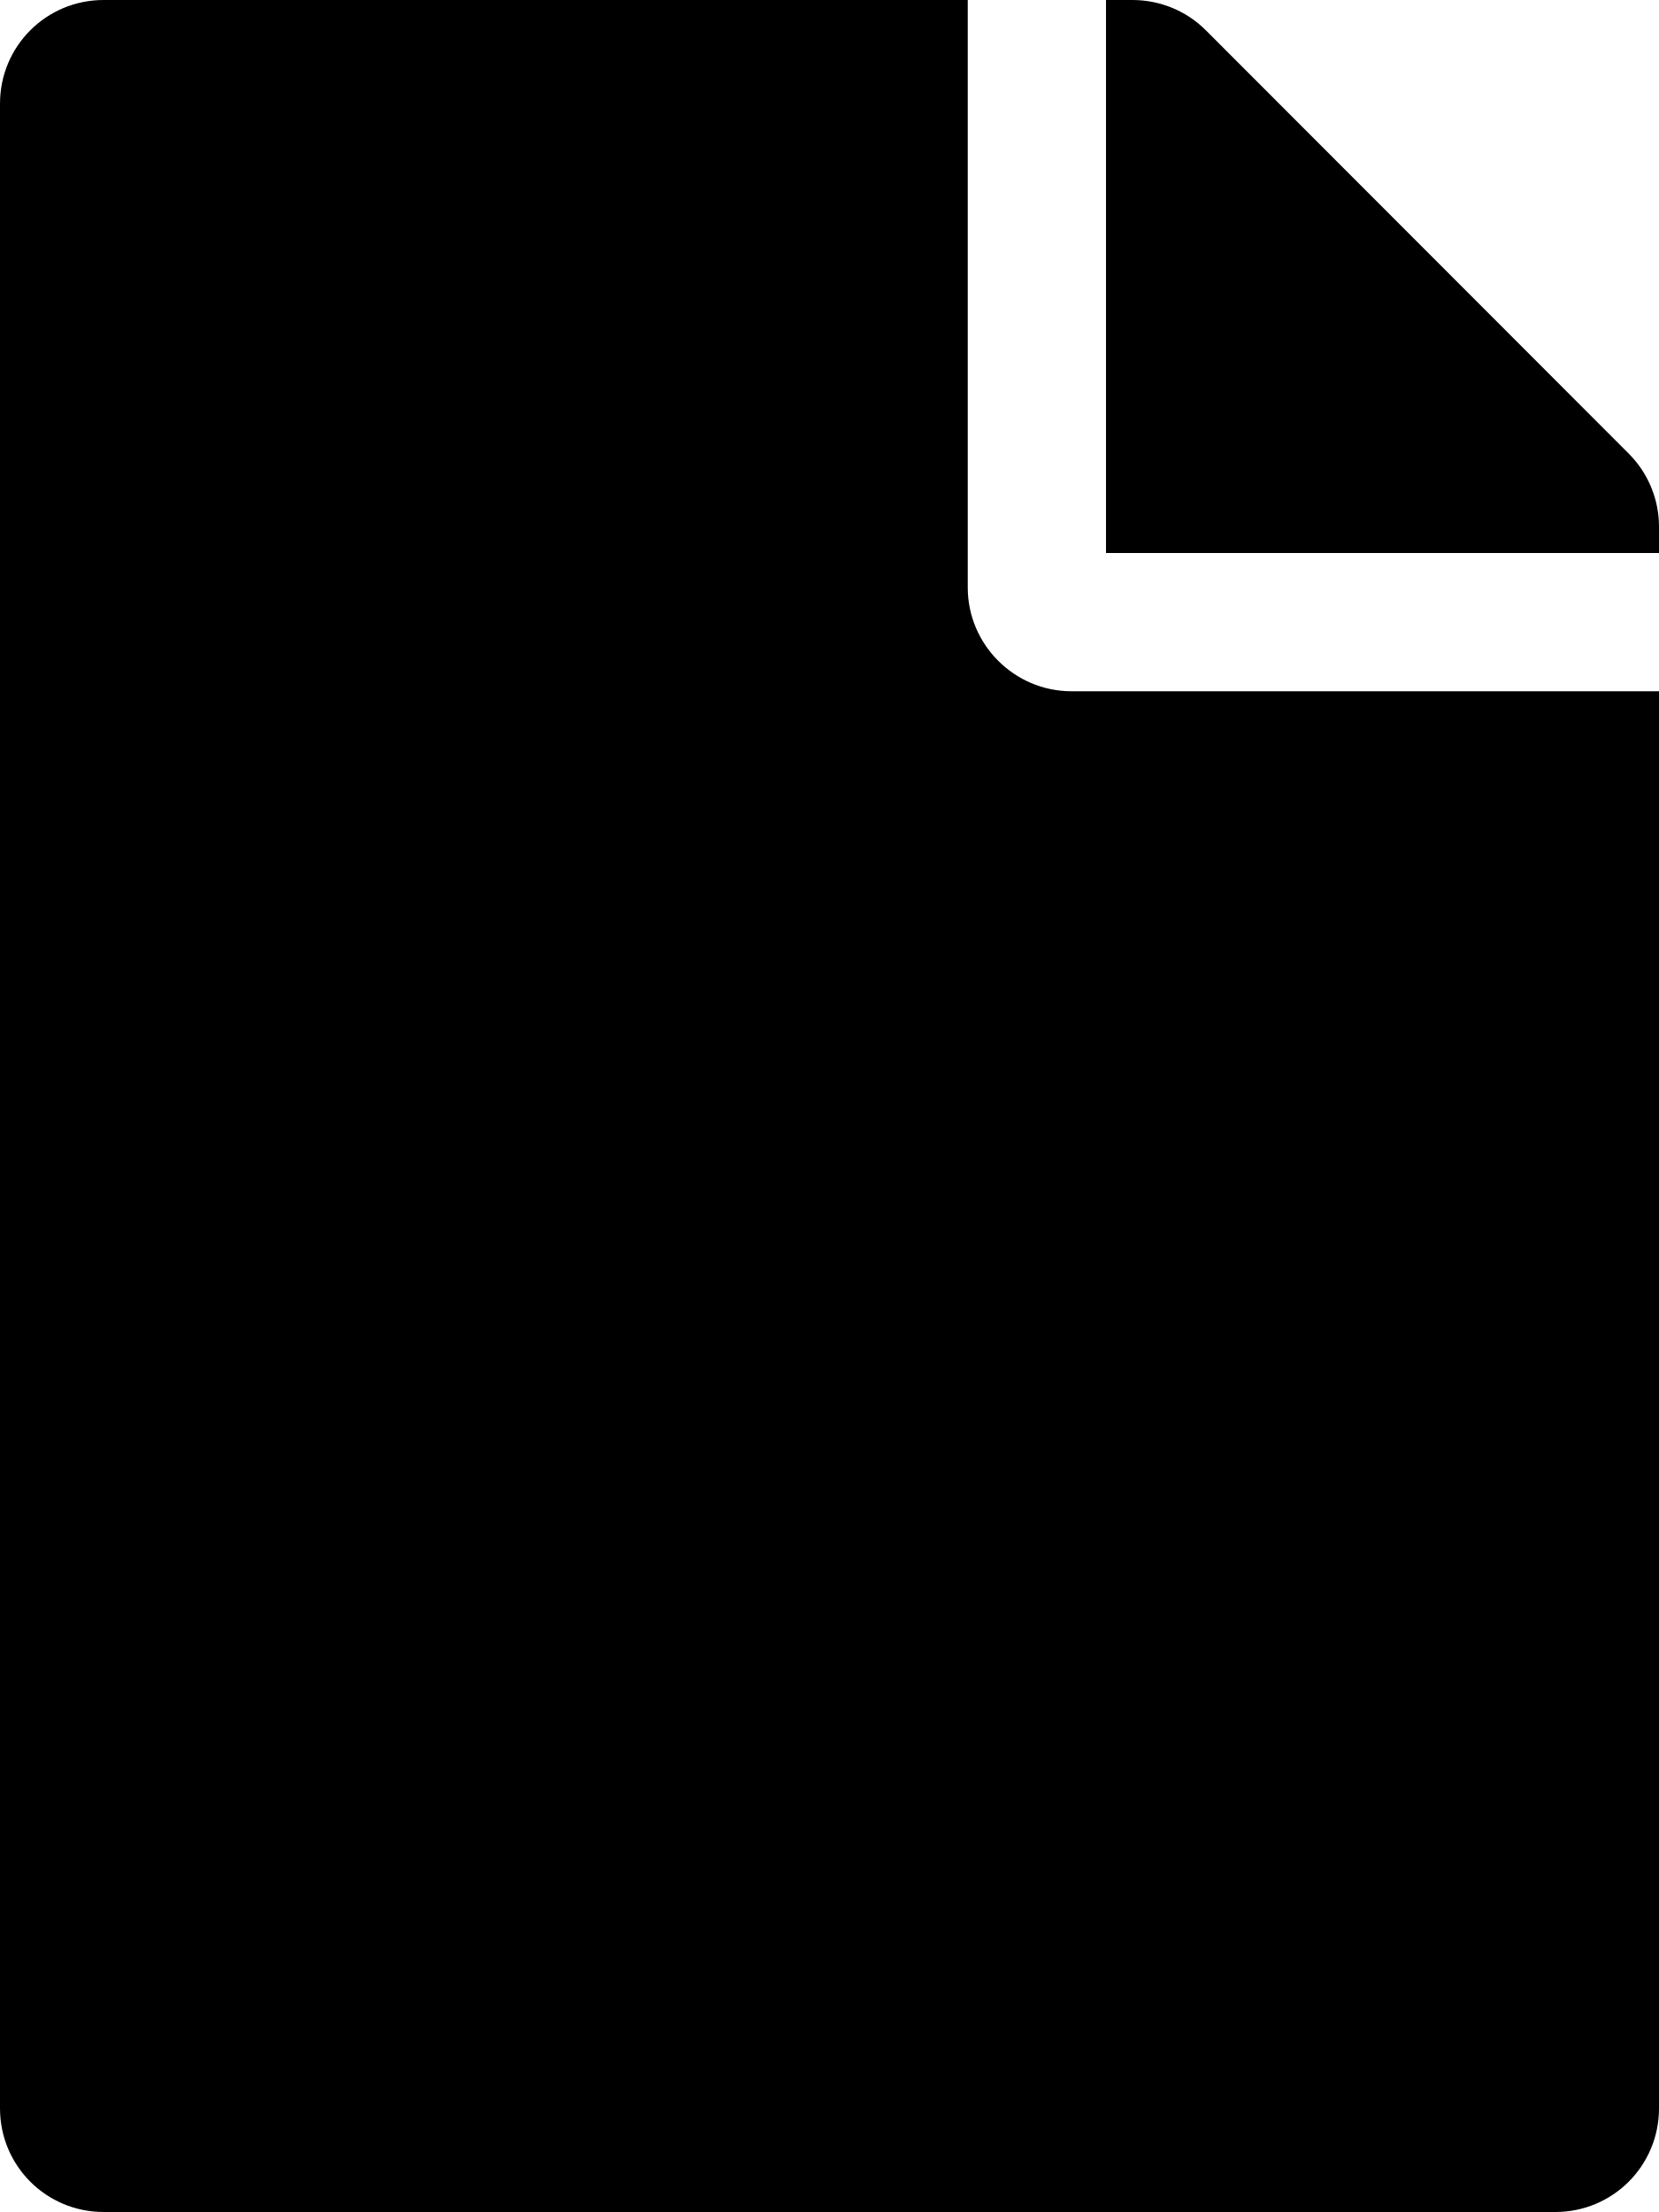
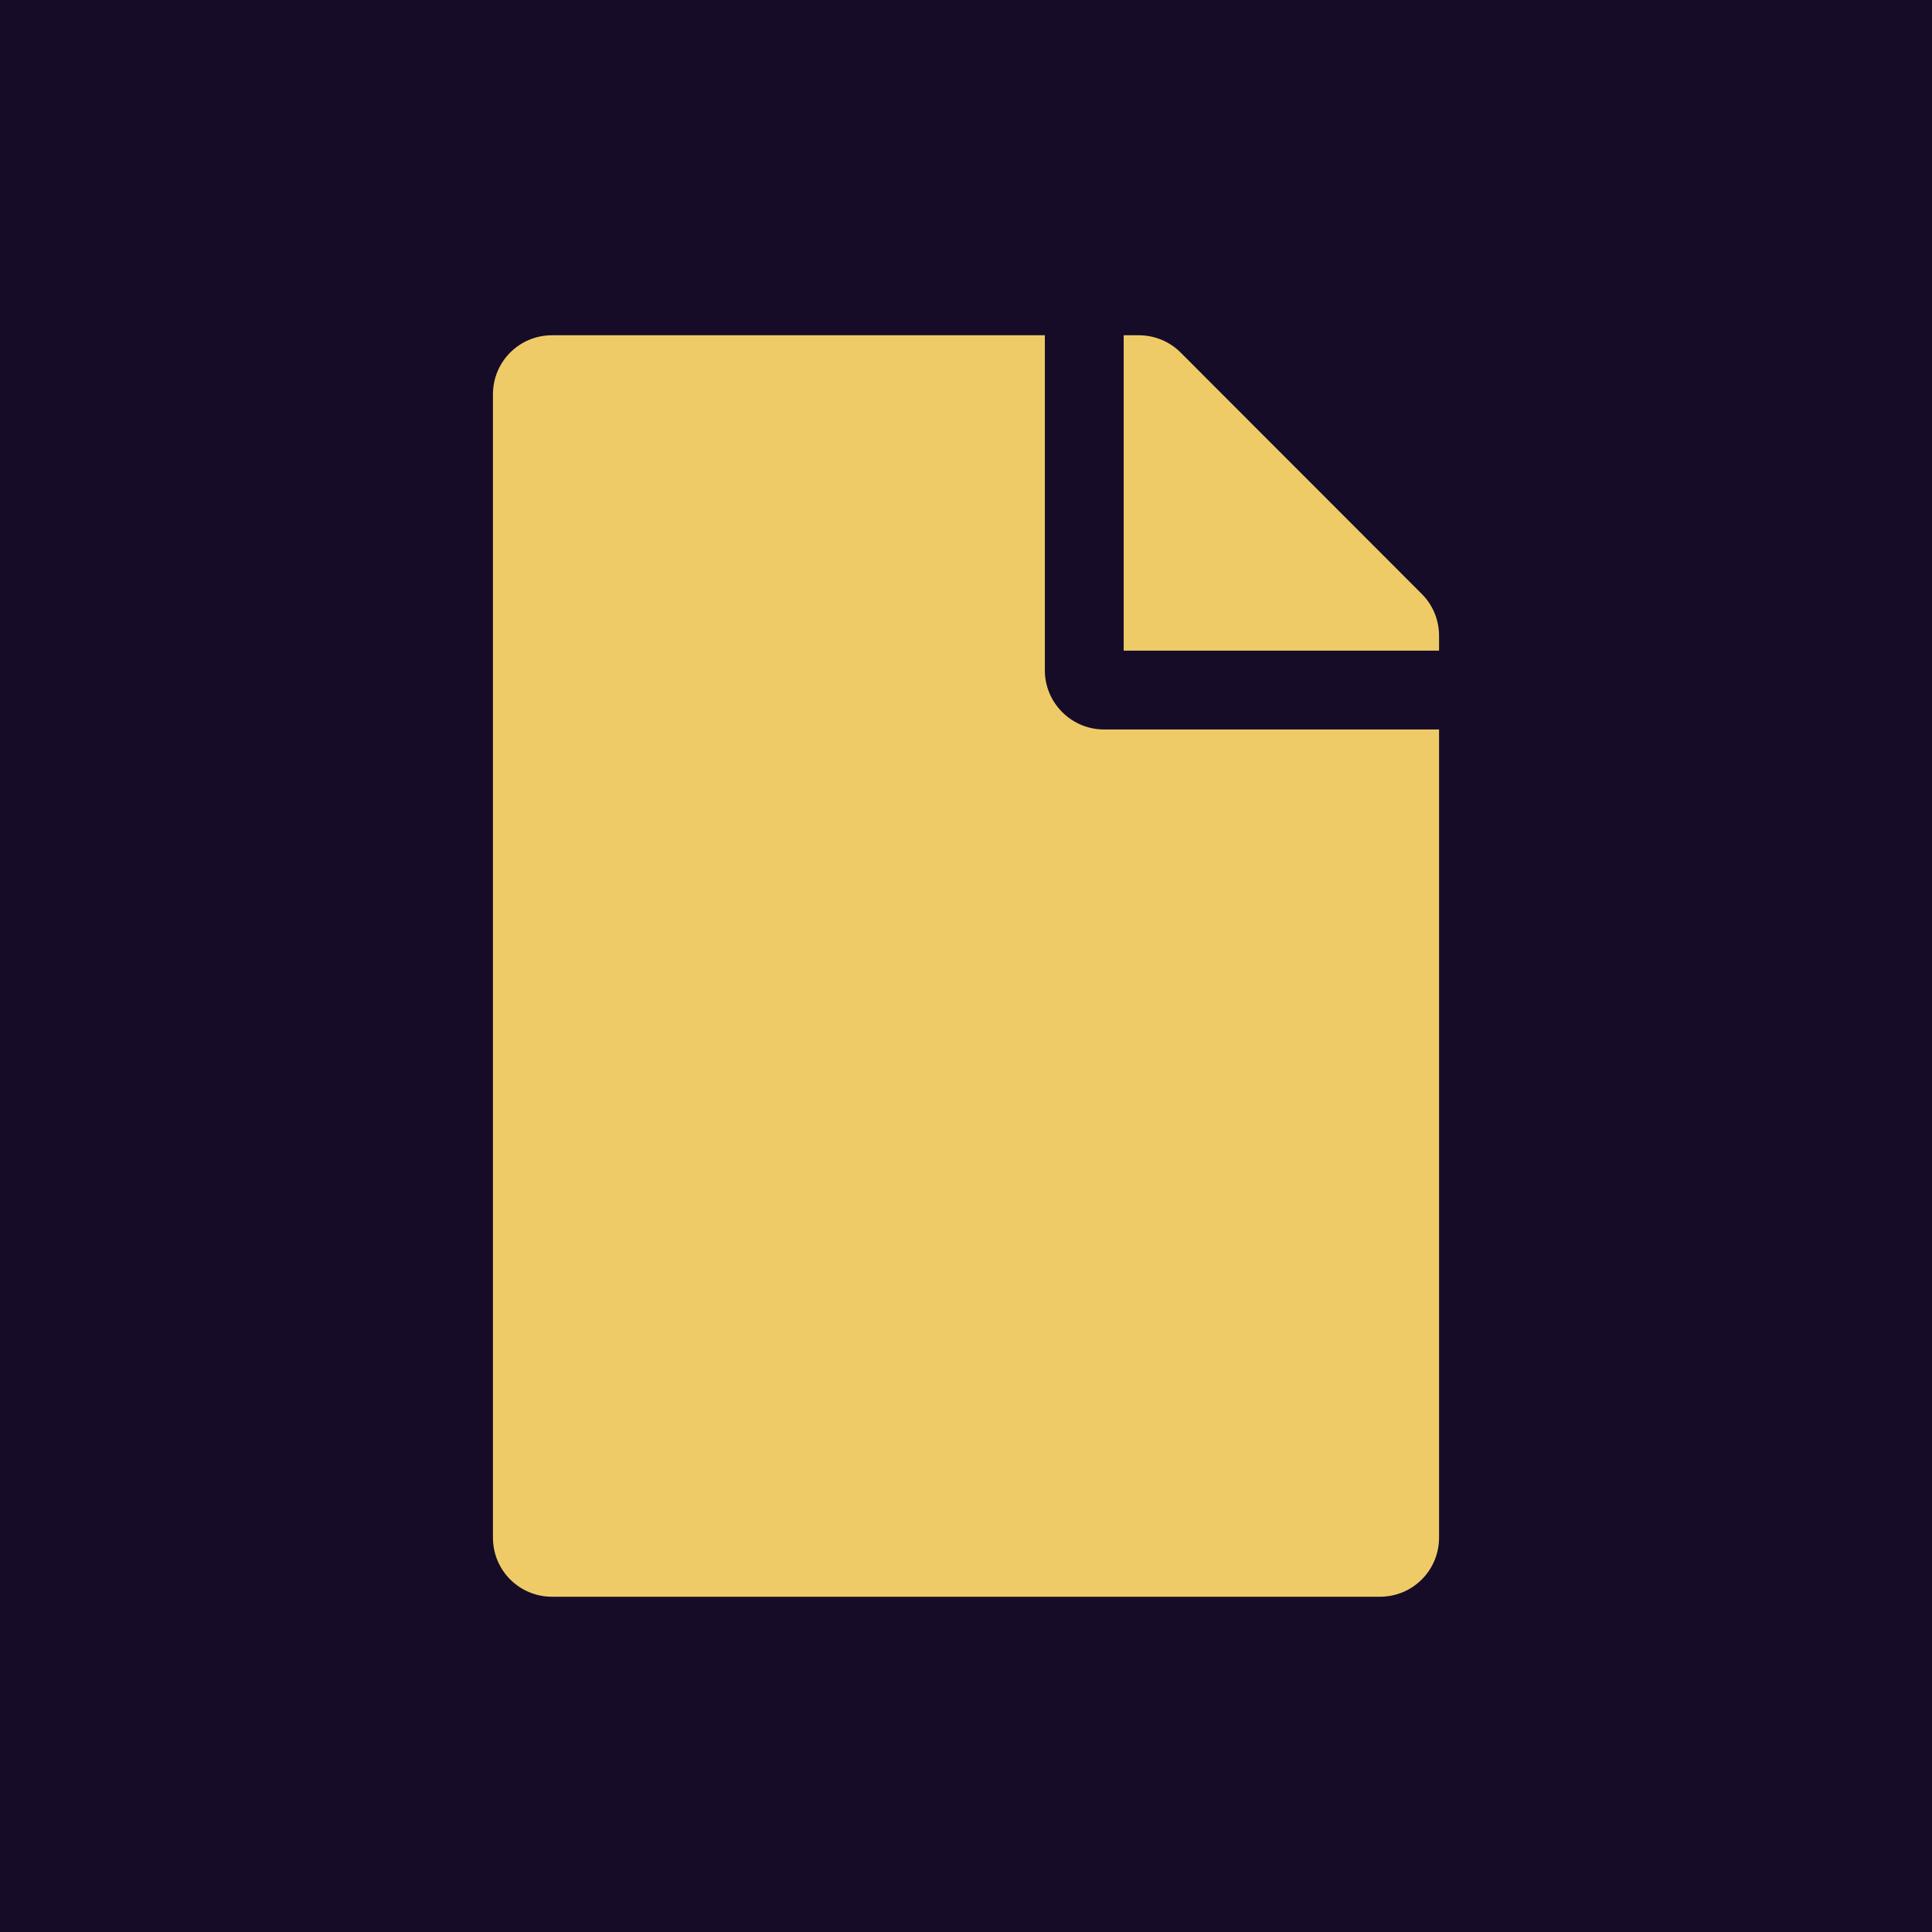
- <svg xmlns="http://www.w3.org/2000/svg" viewBox="0 0 384 512">
-   <path d="M224 136V0H24C10.7 0 0 10.7 0 24v464c0 13.3 10.7 24 24 24h336c13.3 0 24-10.7 24-24V160H248c-13.2 0-24-10.8-24-24zm160-14.1v6.1H256V0h6.1c6.4 0 12.5 2.5 17 7l97.9 98c4.5 4.5 7 10.6 7 16.9z" />
+ <svg xmlns="http://www.w3.org/2000/svg" height="1024" width="1024" id="svg22" version="1.1" viewBox="0 0 1024 1024">
+   <defs id="defs26" />
+   <g transform="translate(50,462)" style="display:inline" id="layer1">
+     <rect y="-462" x="-50" height="1024" width="1024" id="rect4541" style="display:inline;opacity:1;fill:#160c28;fill-opacity:1" />
+   </g>
+   <g transform="translate(50,462)" style="display:inline" id="layer2">
+     <path style="fill:#efcb68;fill-opacity:1;stroke-width:1.306" id="path20" d="m 503.788,-106.706 v -177.6 H 242.612 c -17.368,0 -31.341,13.973 -31.341,31.341 V 352.965 c 0,17.368 13.973,31.341 31.341,31.341 h 438.776 c 17.368,0 31.341,-13.973 31.341,-31.341 V -75.365 h -177.6 c -17.238,0 -31.341,-14.104 -31.341,-31.341 z m 208.941,-18.413 v 7.966 H 545.576 v -167.153 h 7.966 c 8.358,0 16.324,3.265 22.2,9.141 l 127.846,127.976 c 5.876,5.876 9.141,13.842 9.141,22.069 z" />
+   </g>
</svg>
